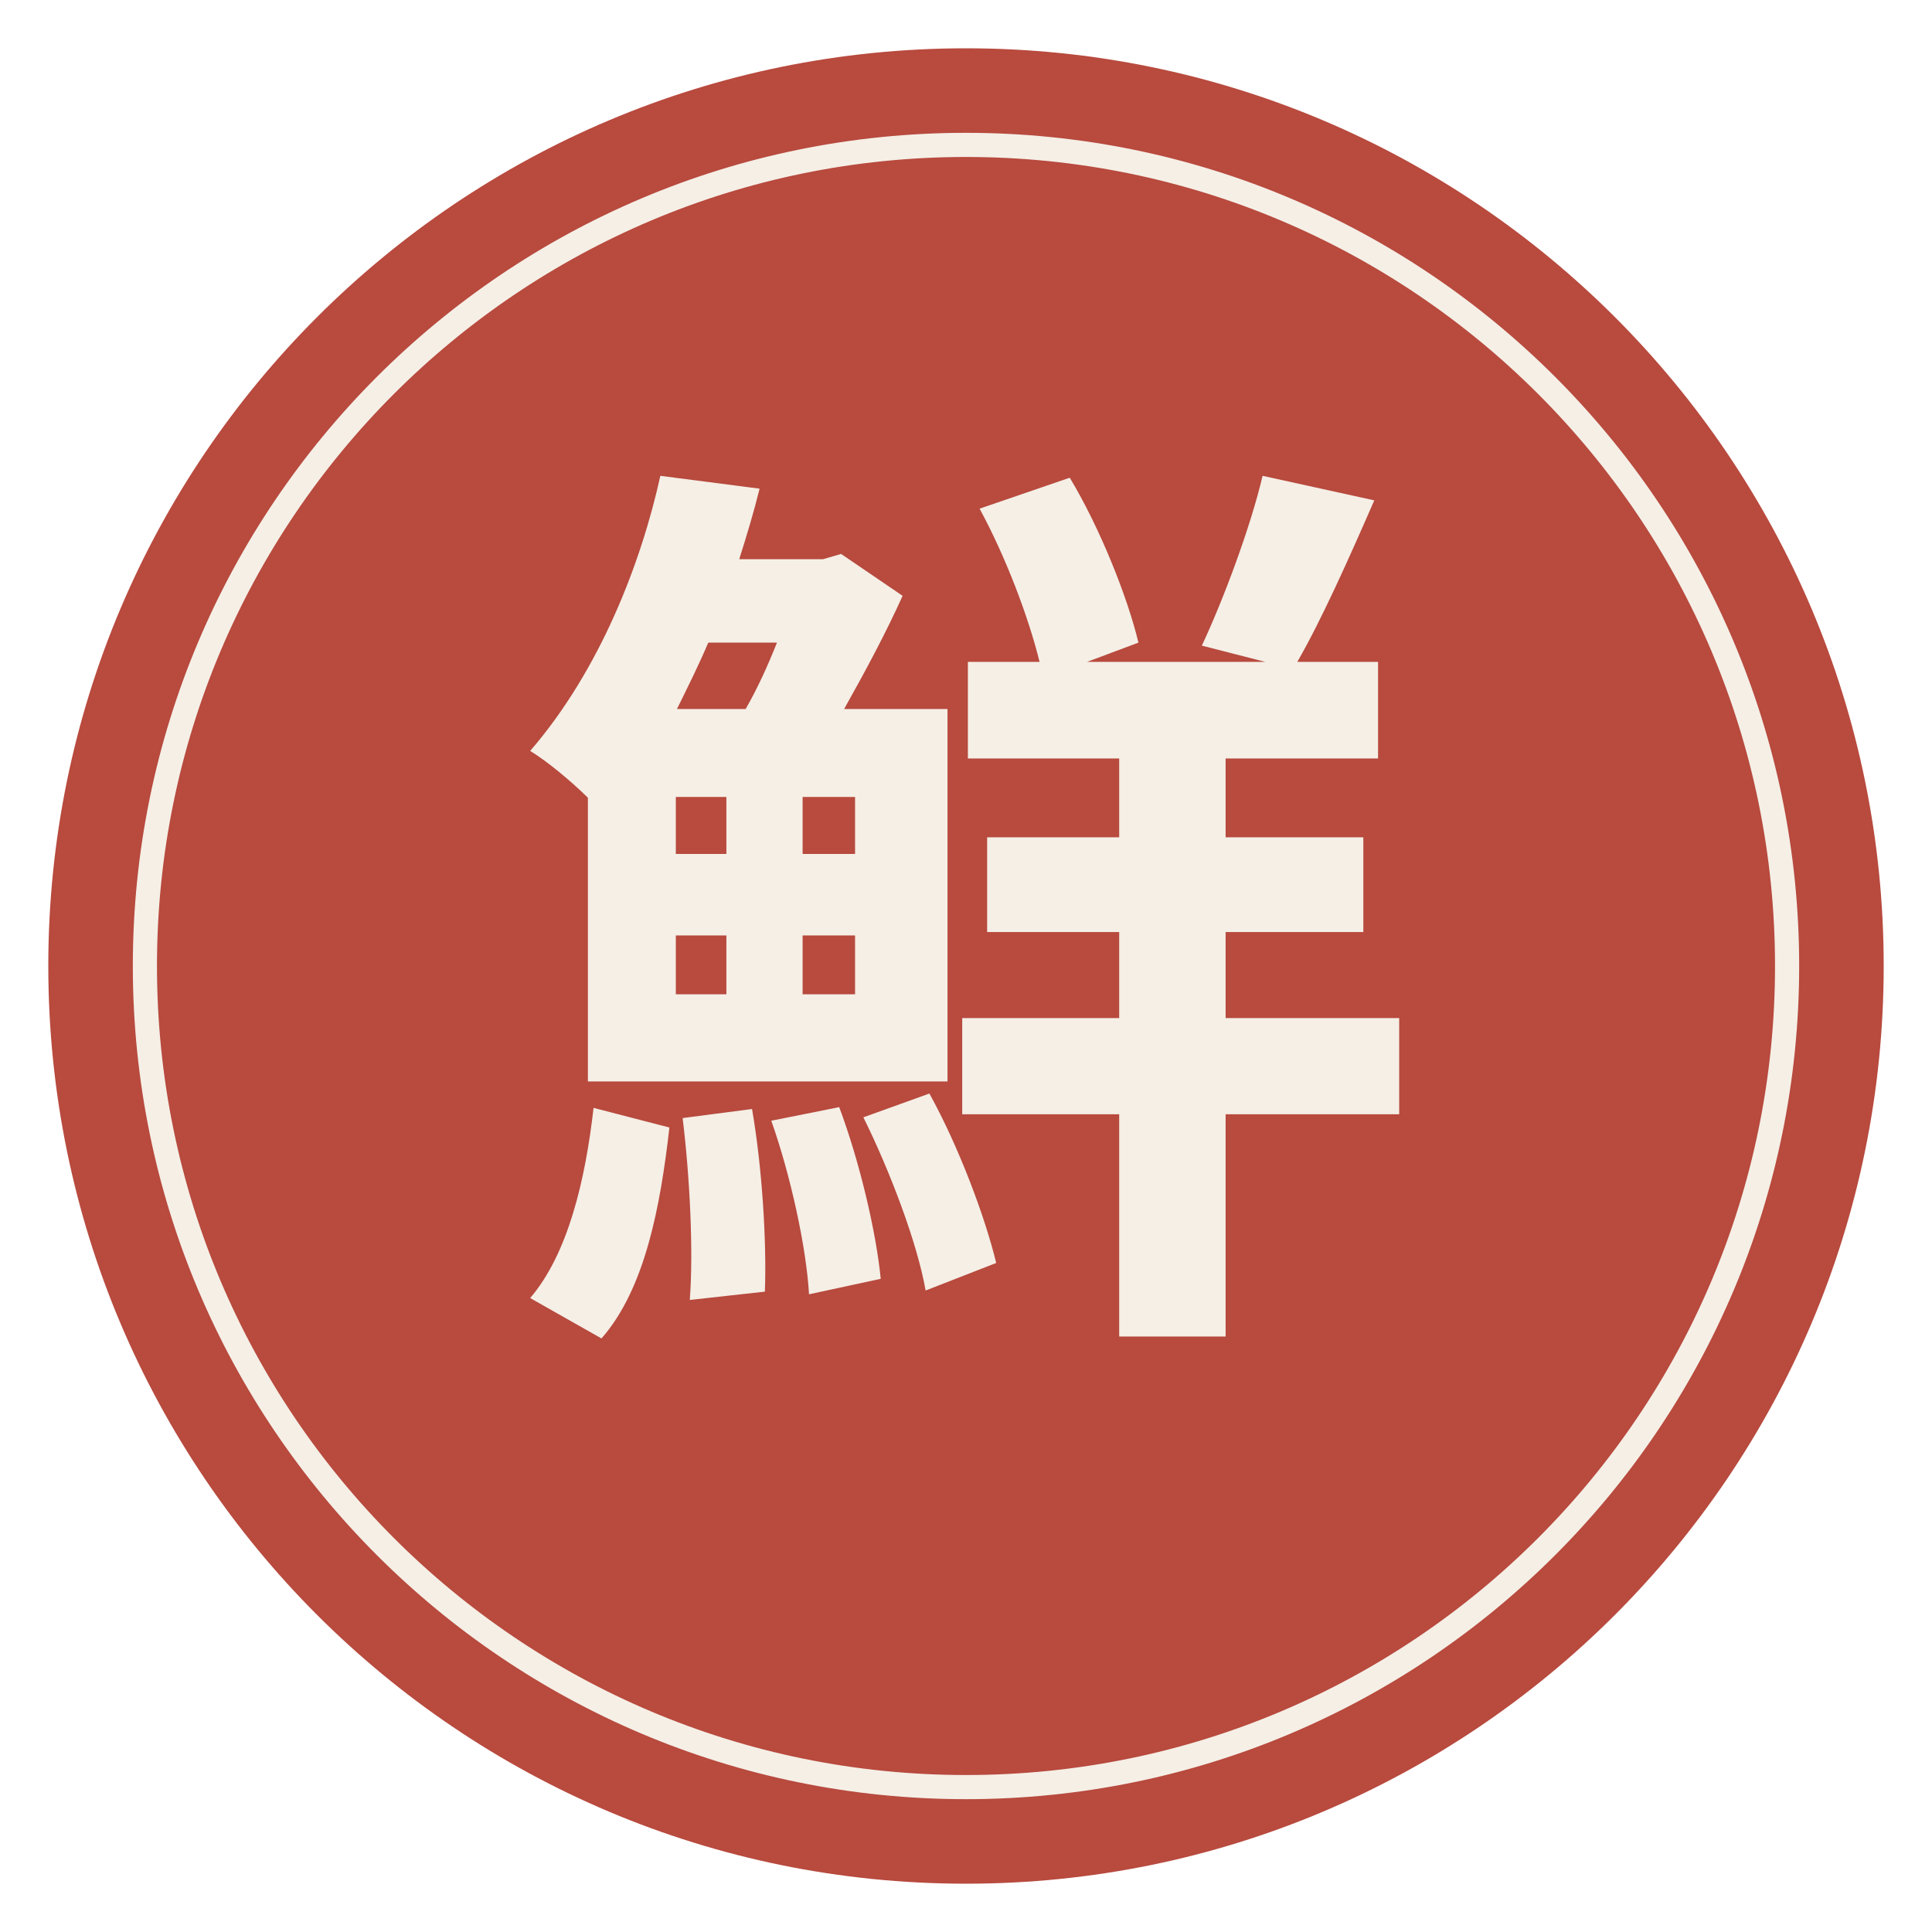
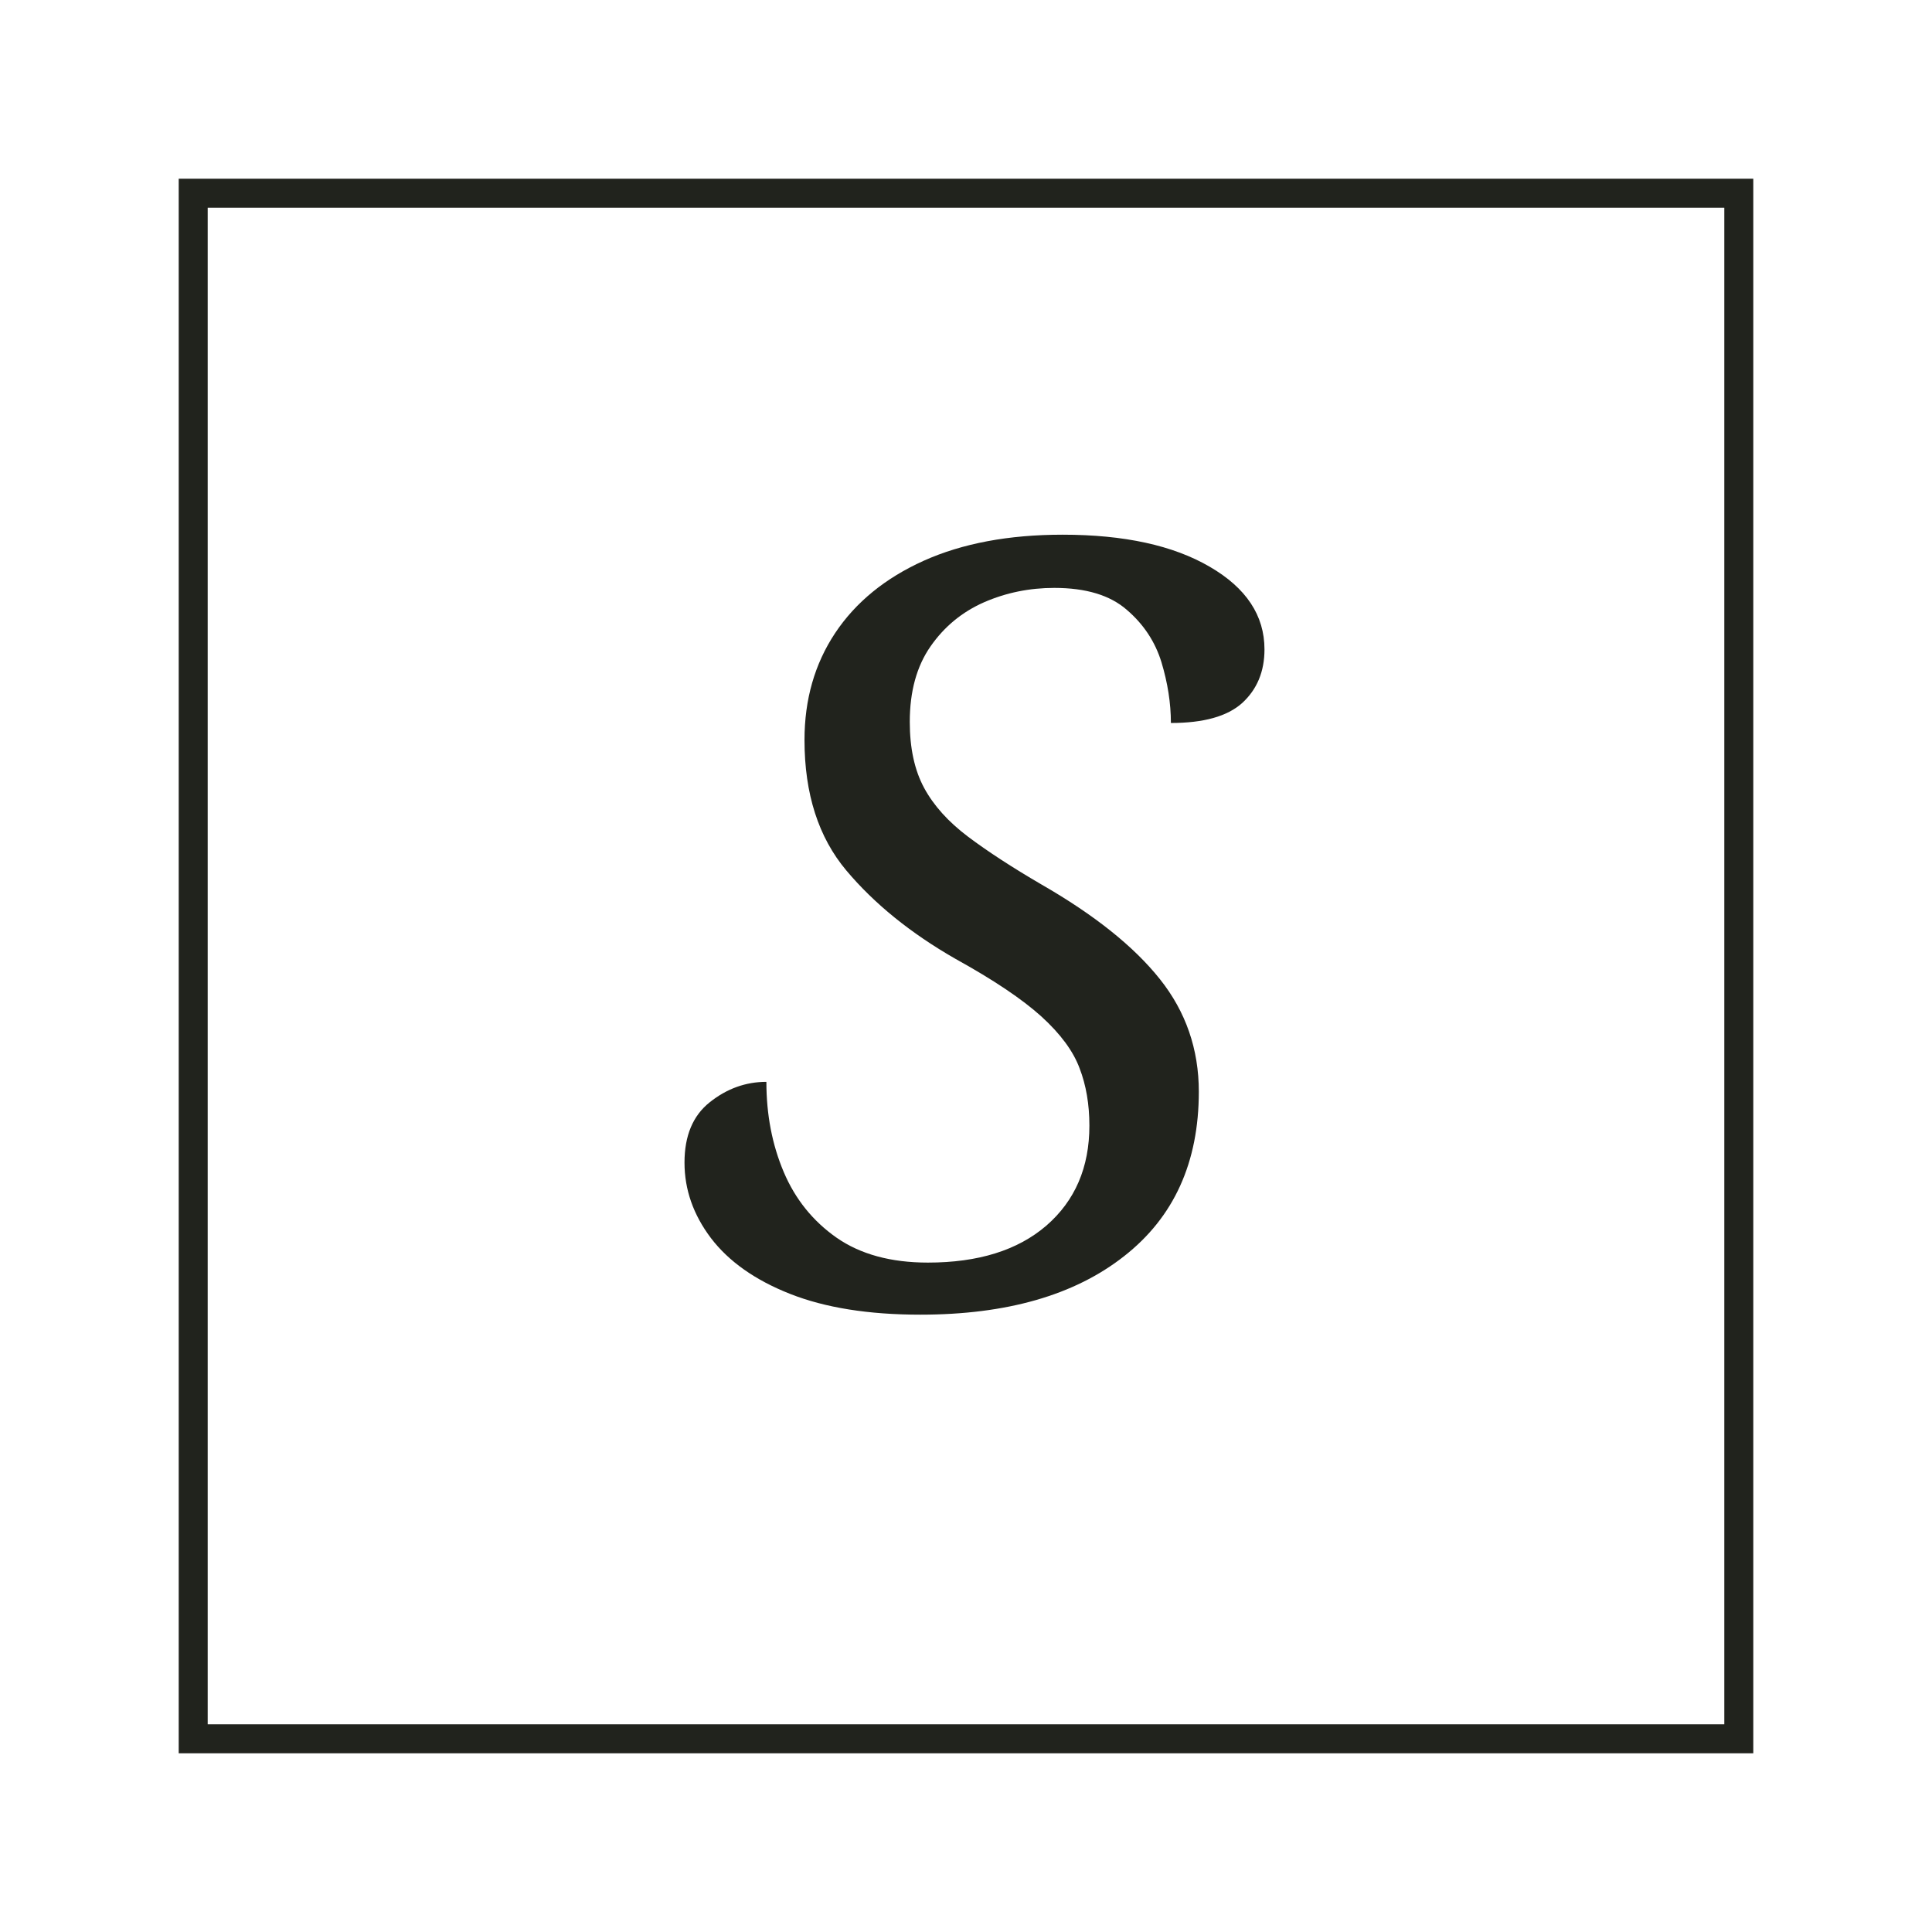
- <svg xmlns="http://www.w3.org/2000/svg" viewBox="0 0 80 80" role="img" aria-label="Sericia seal">
-   <circle cx="40" cy="40" r="38" fill="#b84a3e" />
-   <circle cx="40" cy="40" r="34" fill="none" stroke="#f5efe6" stroke-width="1" />
-   <text x="40" y="52" text-anchor="middle" font-family="Noto Serif JP, serif" font-weight="700" font-size="38" fill="#f5efe6">鮮</text>
+ <svg xmlns="http://www.w3.org/2000/svg" viewBox="0 0 80 80" role="img" aria-label="Sericia">
+   <rect x="8" y="8" width="64" height="64" fill="none" stroke="#21231d" stroke-width="1.2" />
+   <text x="40" y="54" text-anchor="middle" font-family="Cormorant Garamond, Didot, 'Playfair Display', Georgia, serif" font-style="italic" font-weight="500" font-size="44" fill="#21231d" letter-spacing="0.02em">S</text>
</svg>
